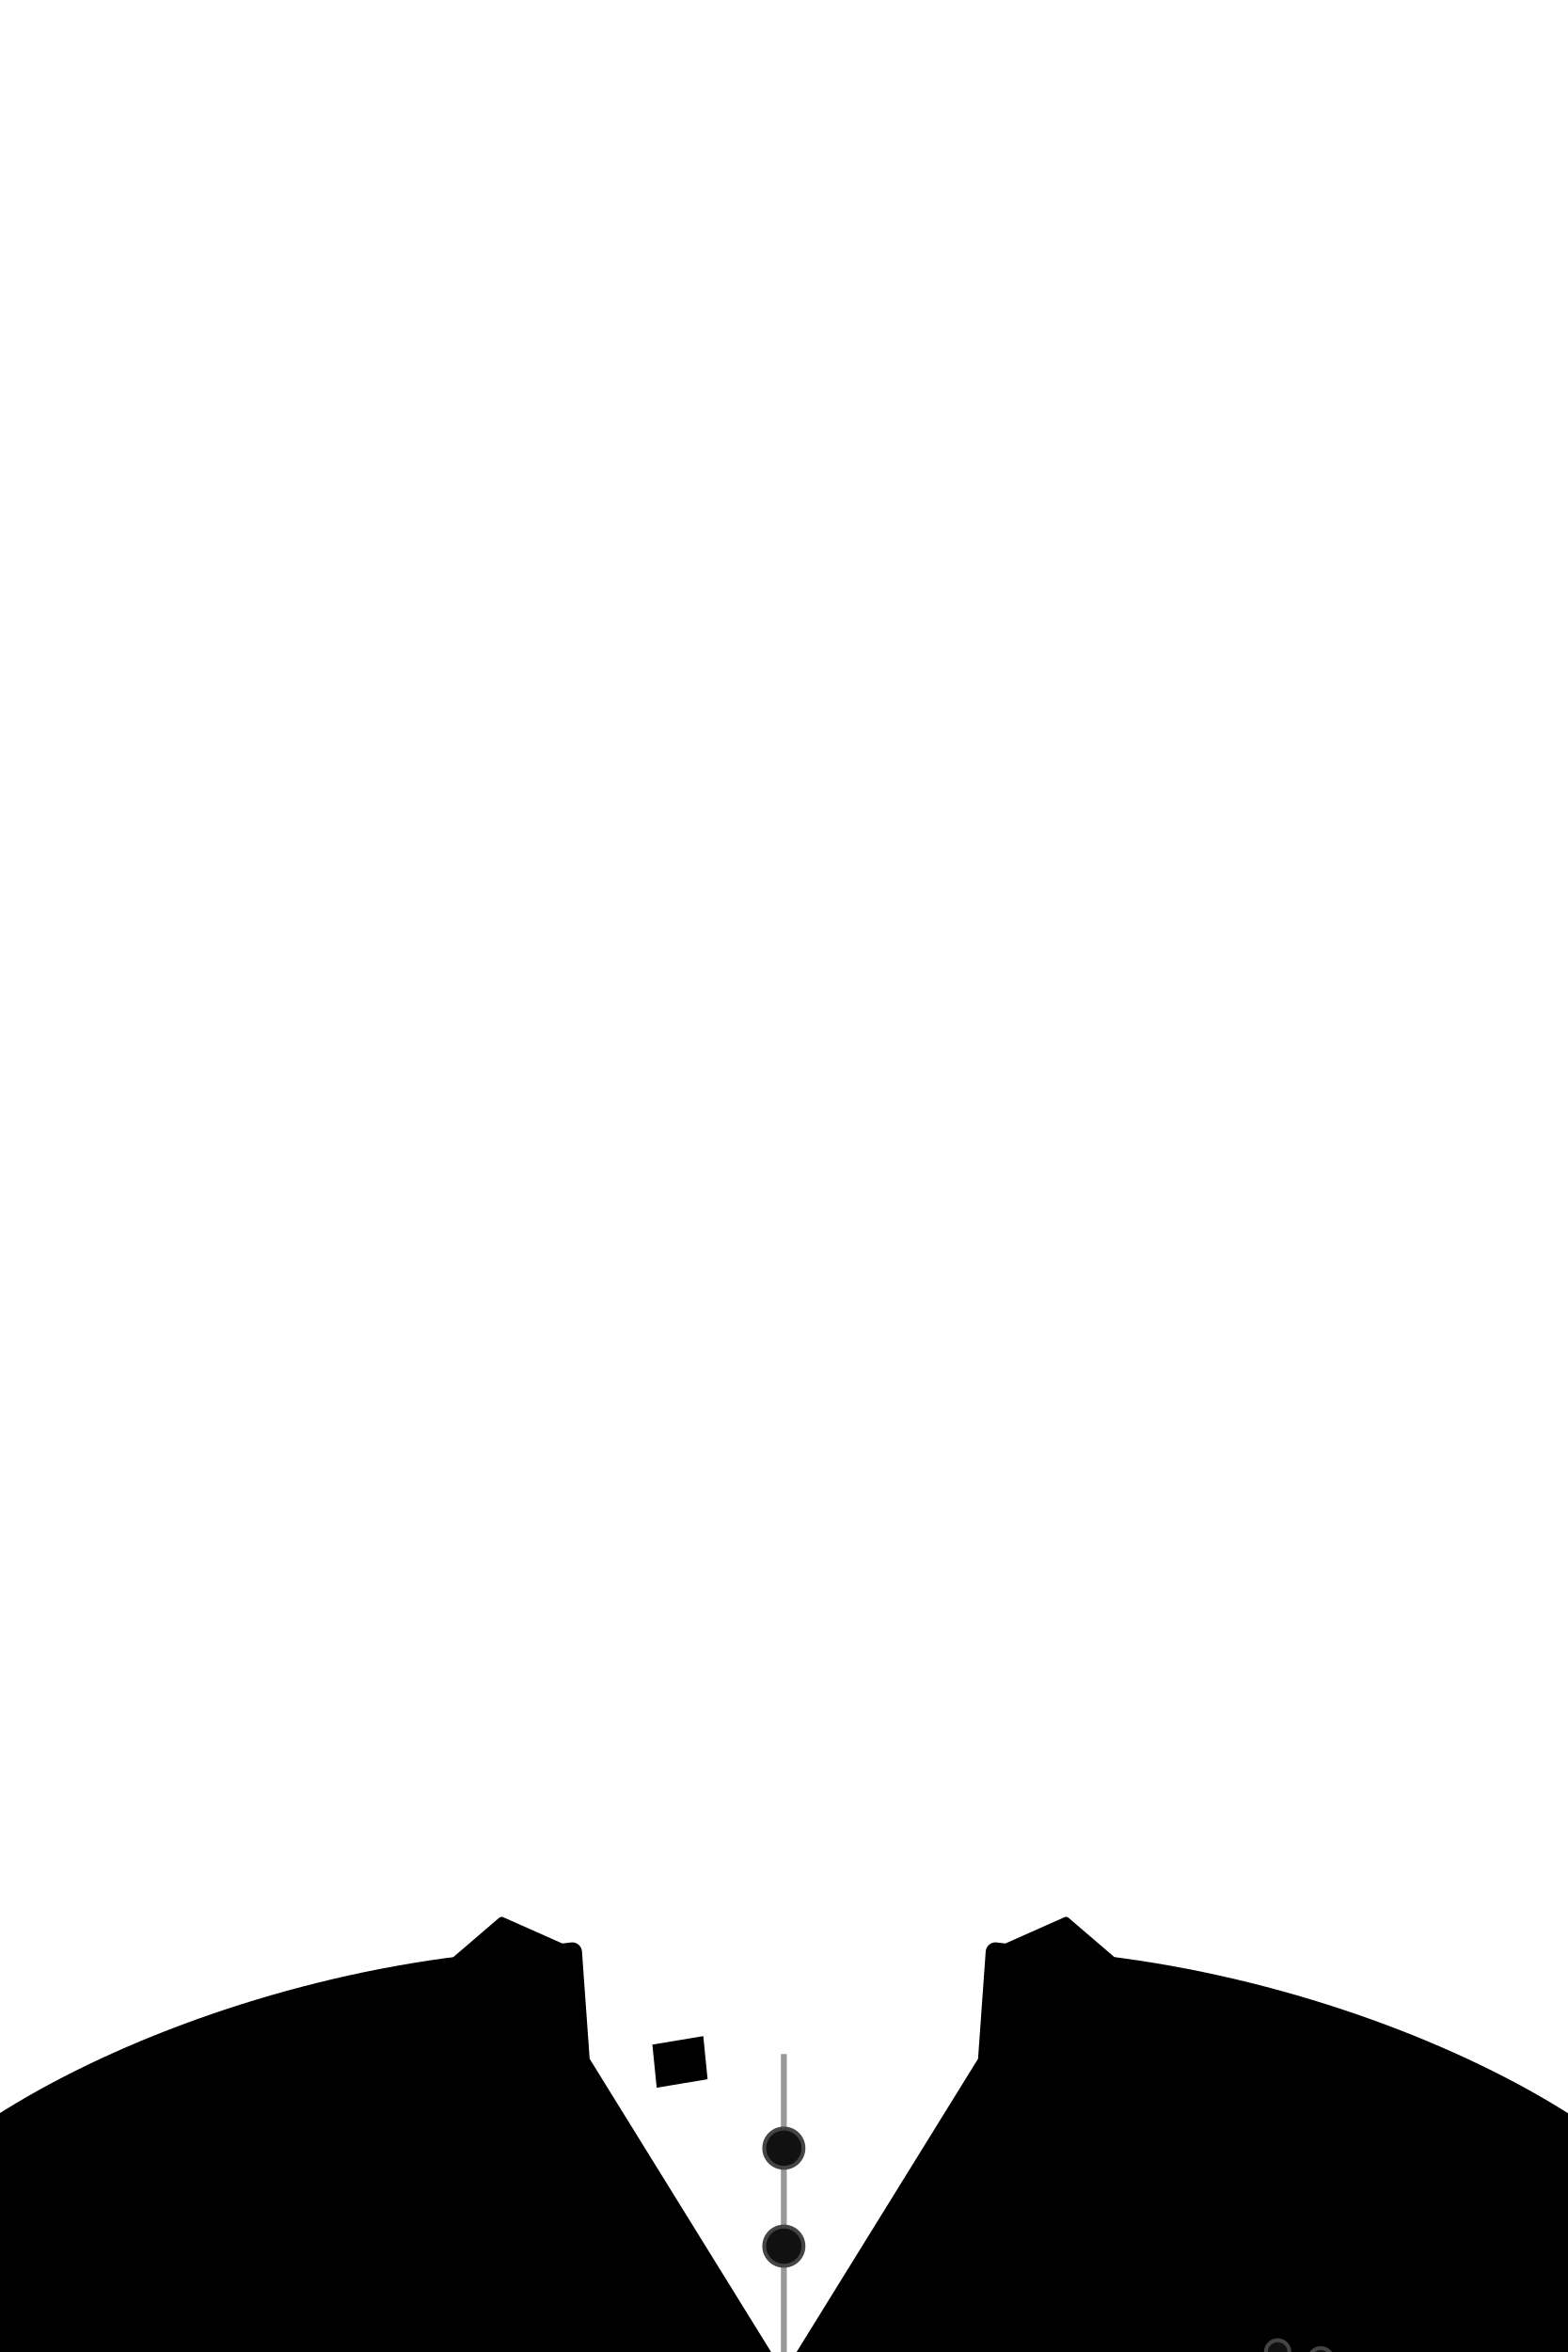
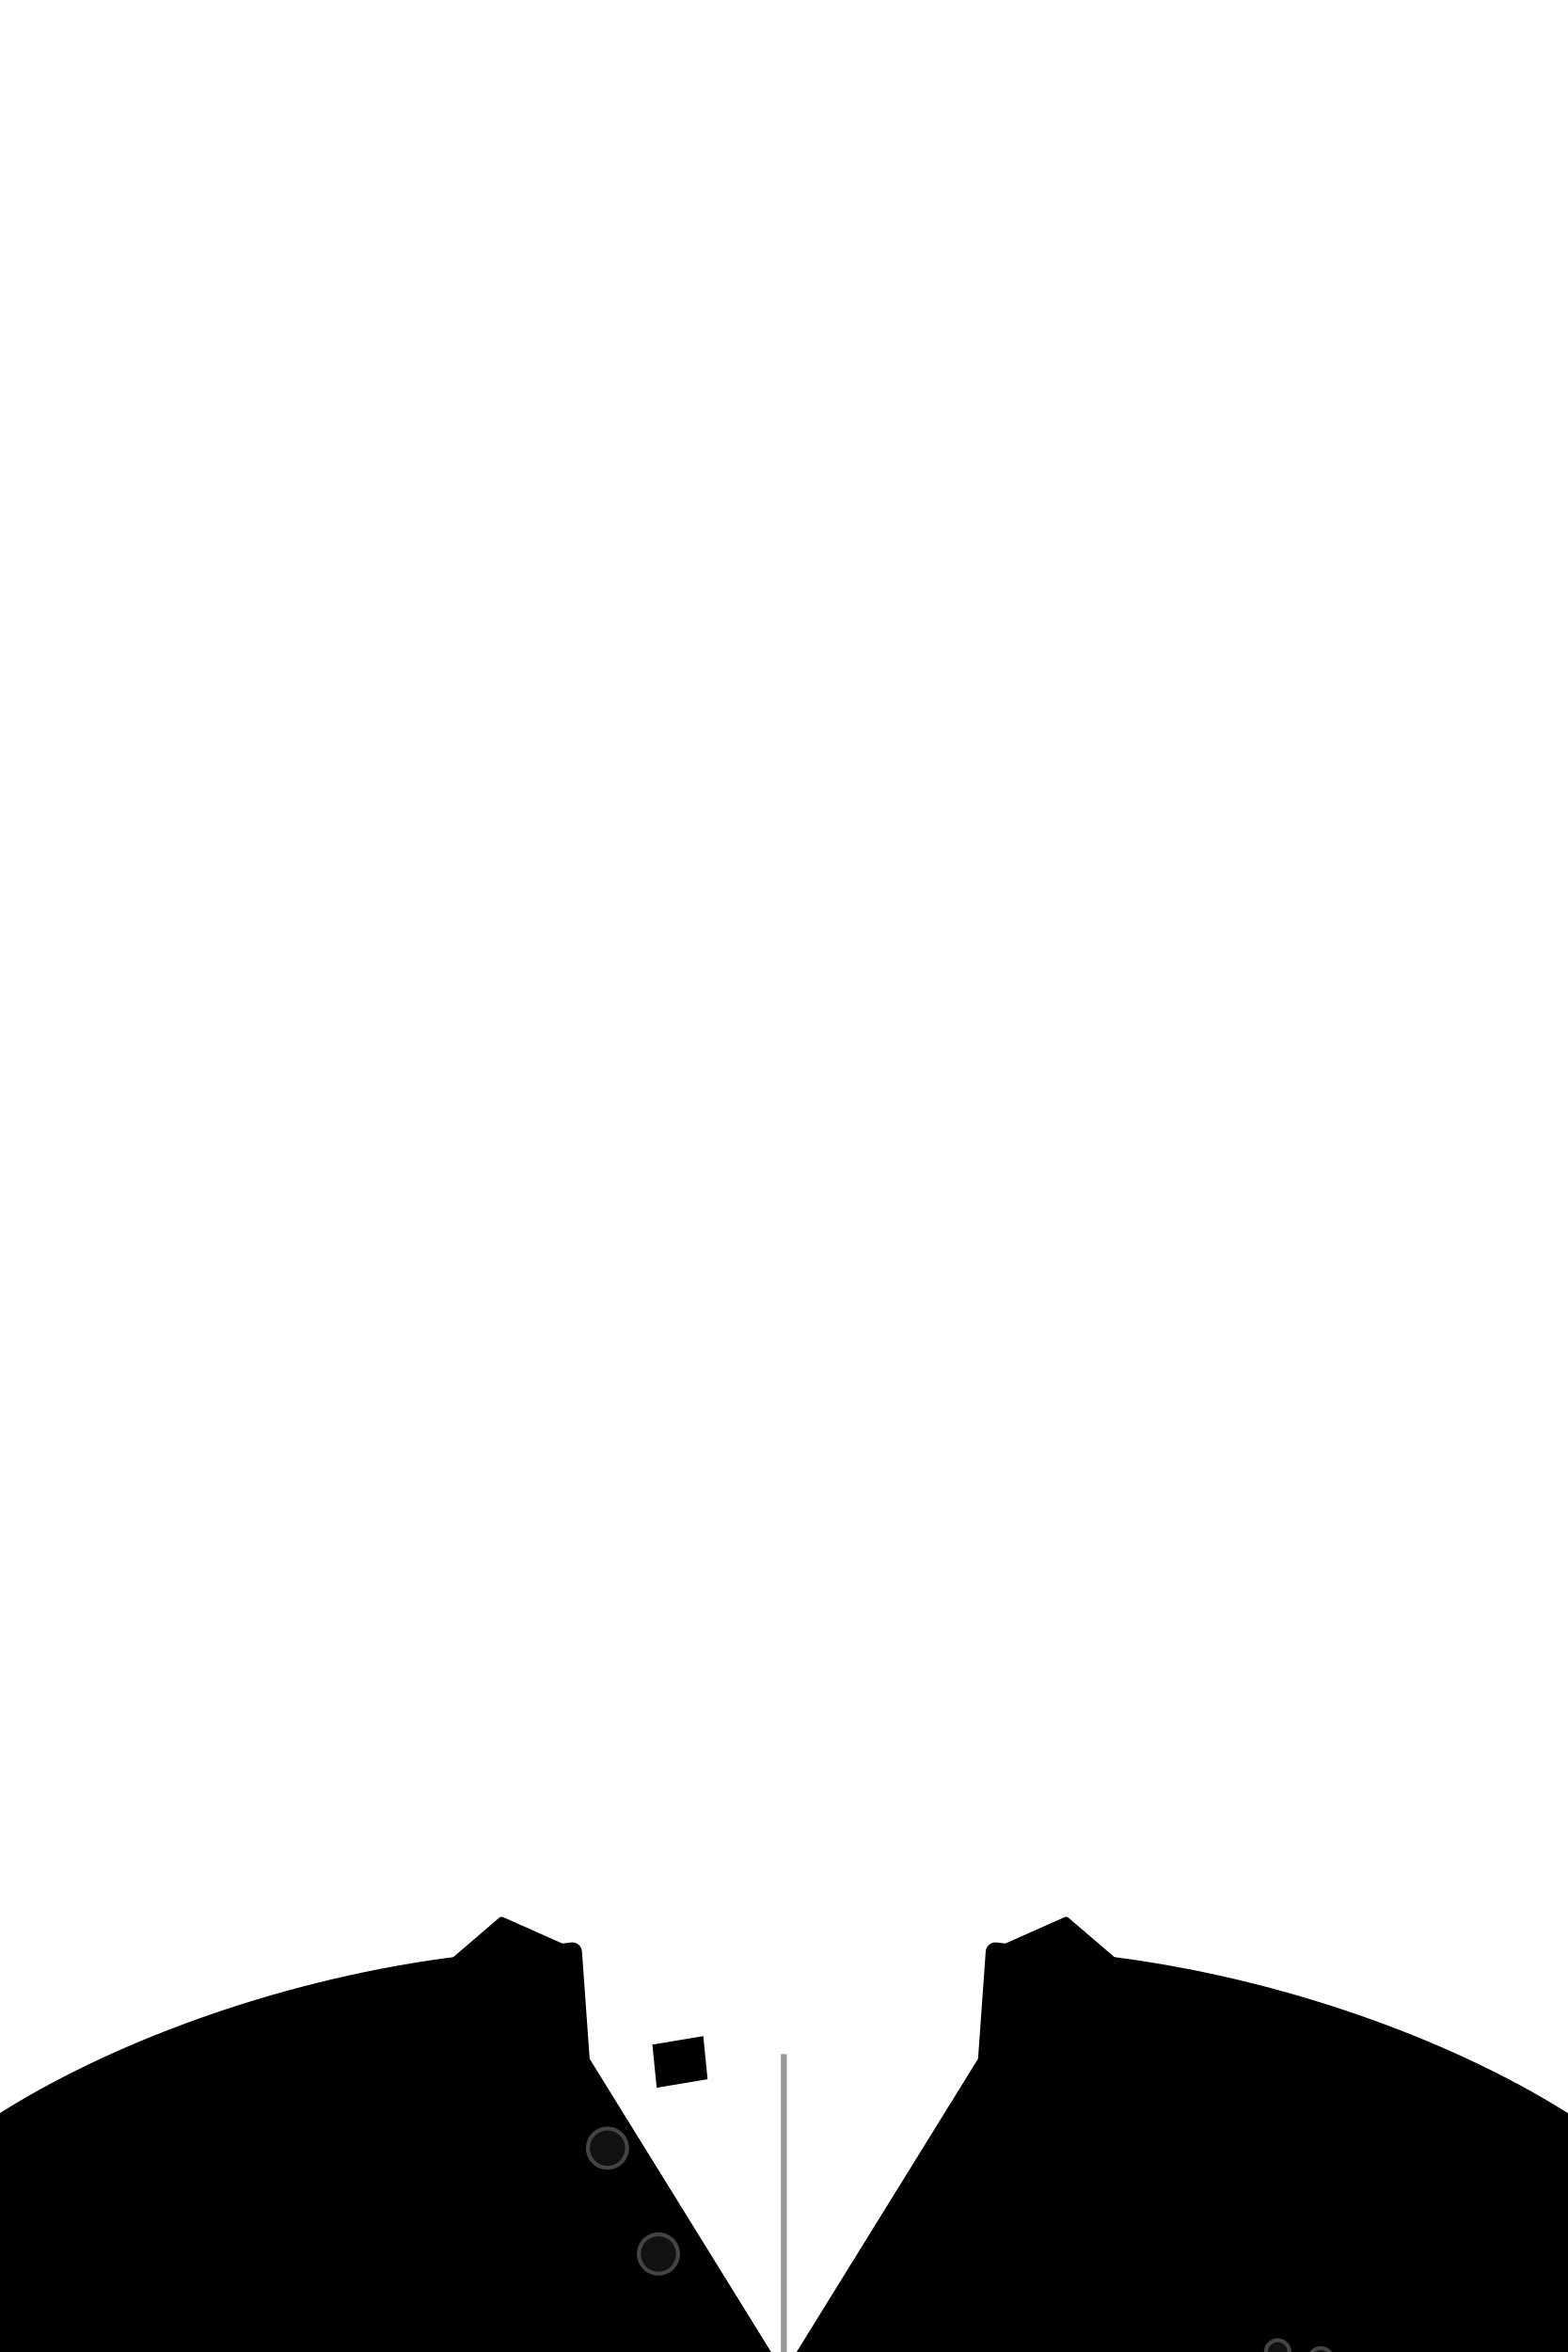
<svg xmlns="http://www.w3.org/2000/svg" viewBox="0 0 400 600">
  <g id="suit-jacket">
    <path fill="$[outerwearColor]" stroke="#000" stroke-width="5" stroke-linejoin="round" d="M0,610 L0,542 C28,524 70,508 114,502 L146,498 L148,526 L200,610 Z" />
    <path fill="$[outerwearColor]" stroke="#000" stroke-width="5" stroke-linejoin="round" d="M400,610 L400,542 C372,524 330,508 286,502 L254,498 L252,526 L200,610 Z" />
    <path fill="$[primary]" stroke="#000" stroke-width="2" stroke-linejoin="round" d="M114,502 L128,490 L146,498 L148,524 L132,514 C122,509 112,507 114,502 Z" />
    <path fill="$[primary]" stroke="#000" stroke-width="2" stroke-linejoin="round" d="M286,502 L272,490 L254,498 L252,524 L268,514 C278,509 288,507 286,502 Z" />
    <polygon points="168,532 180,530 179,520 167,522" fill="$[accent]" stroke="#000" stroke-width="1" />
    <line x1="200" y1="524" x2="200" y2="610" stroke="#000" stroke-width="1.5" opacity="0.4" />
-     <circle cx="200" cy="548" r="5" fill="#111" stroke="#444" stroke-width="1" />
-     <circle cx="200" cy="573" r="5" fill="#111" stroke="#444" stroke-width="1" />
+     <circle cx="155" cy="548" r="5" fill="#111" stroke="#444" stroke-width="1" />
+     <circle cx="168" cy="575" r="5" fill="#111" stroke="#444" stroke-width="1" />
    <circle cx="326" cy="600" r="3" fill="#111" stroke="#444" stroke-width="1" />
    <circle cx="337" cy="602" r="3" fill="#111" stroke="#444" stroke-width="1" />
  </g>
</svg>
